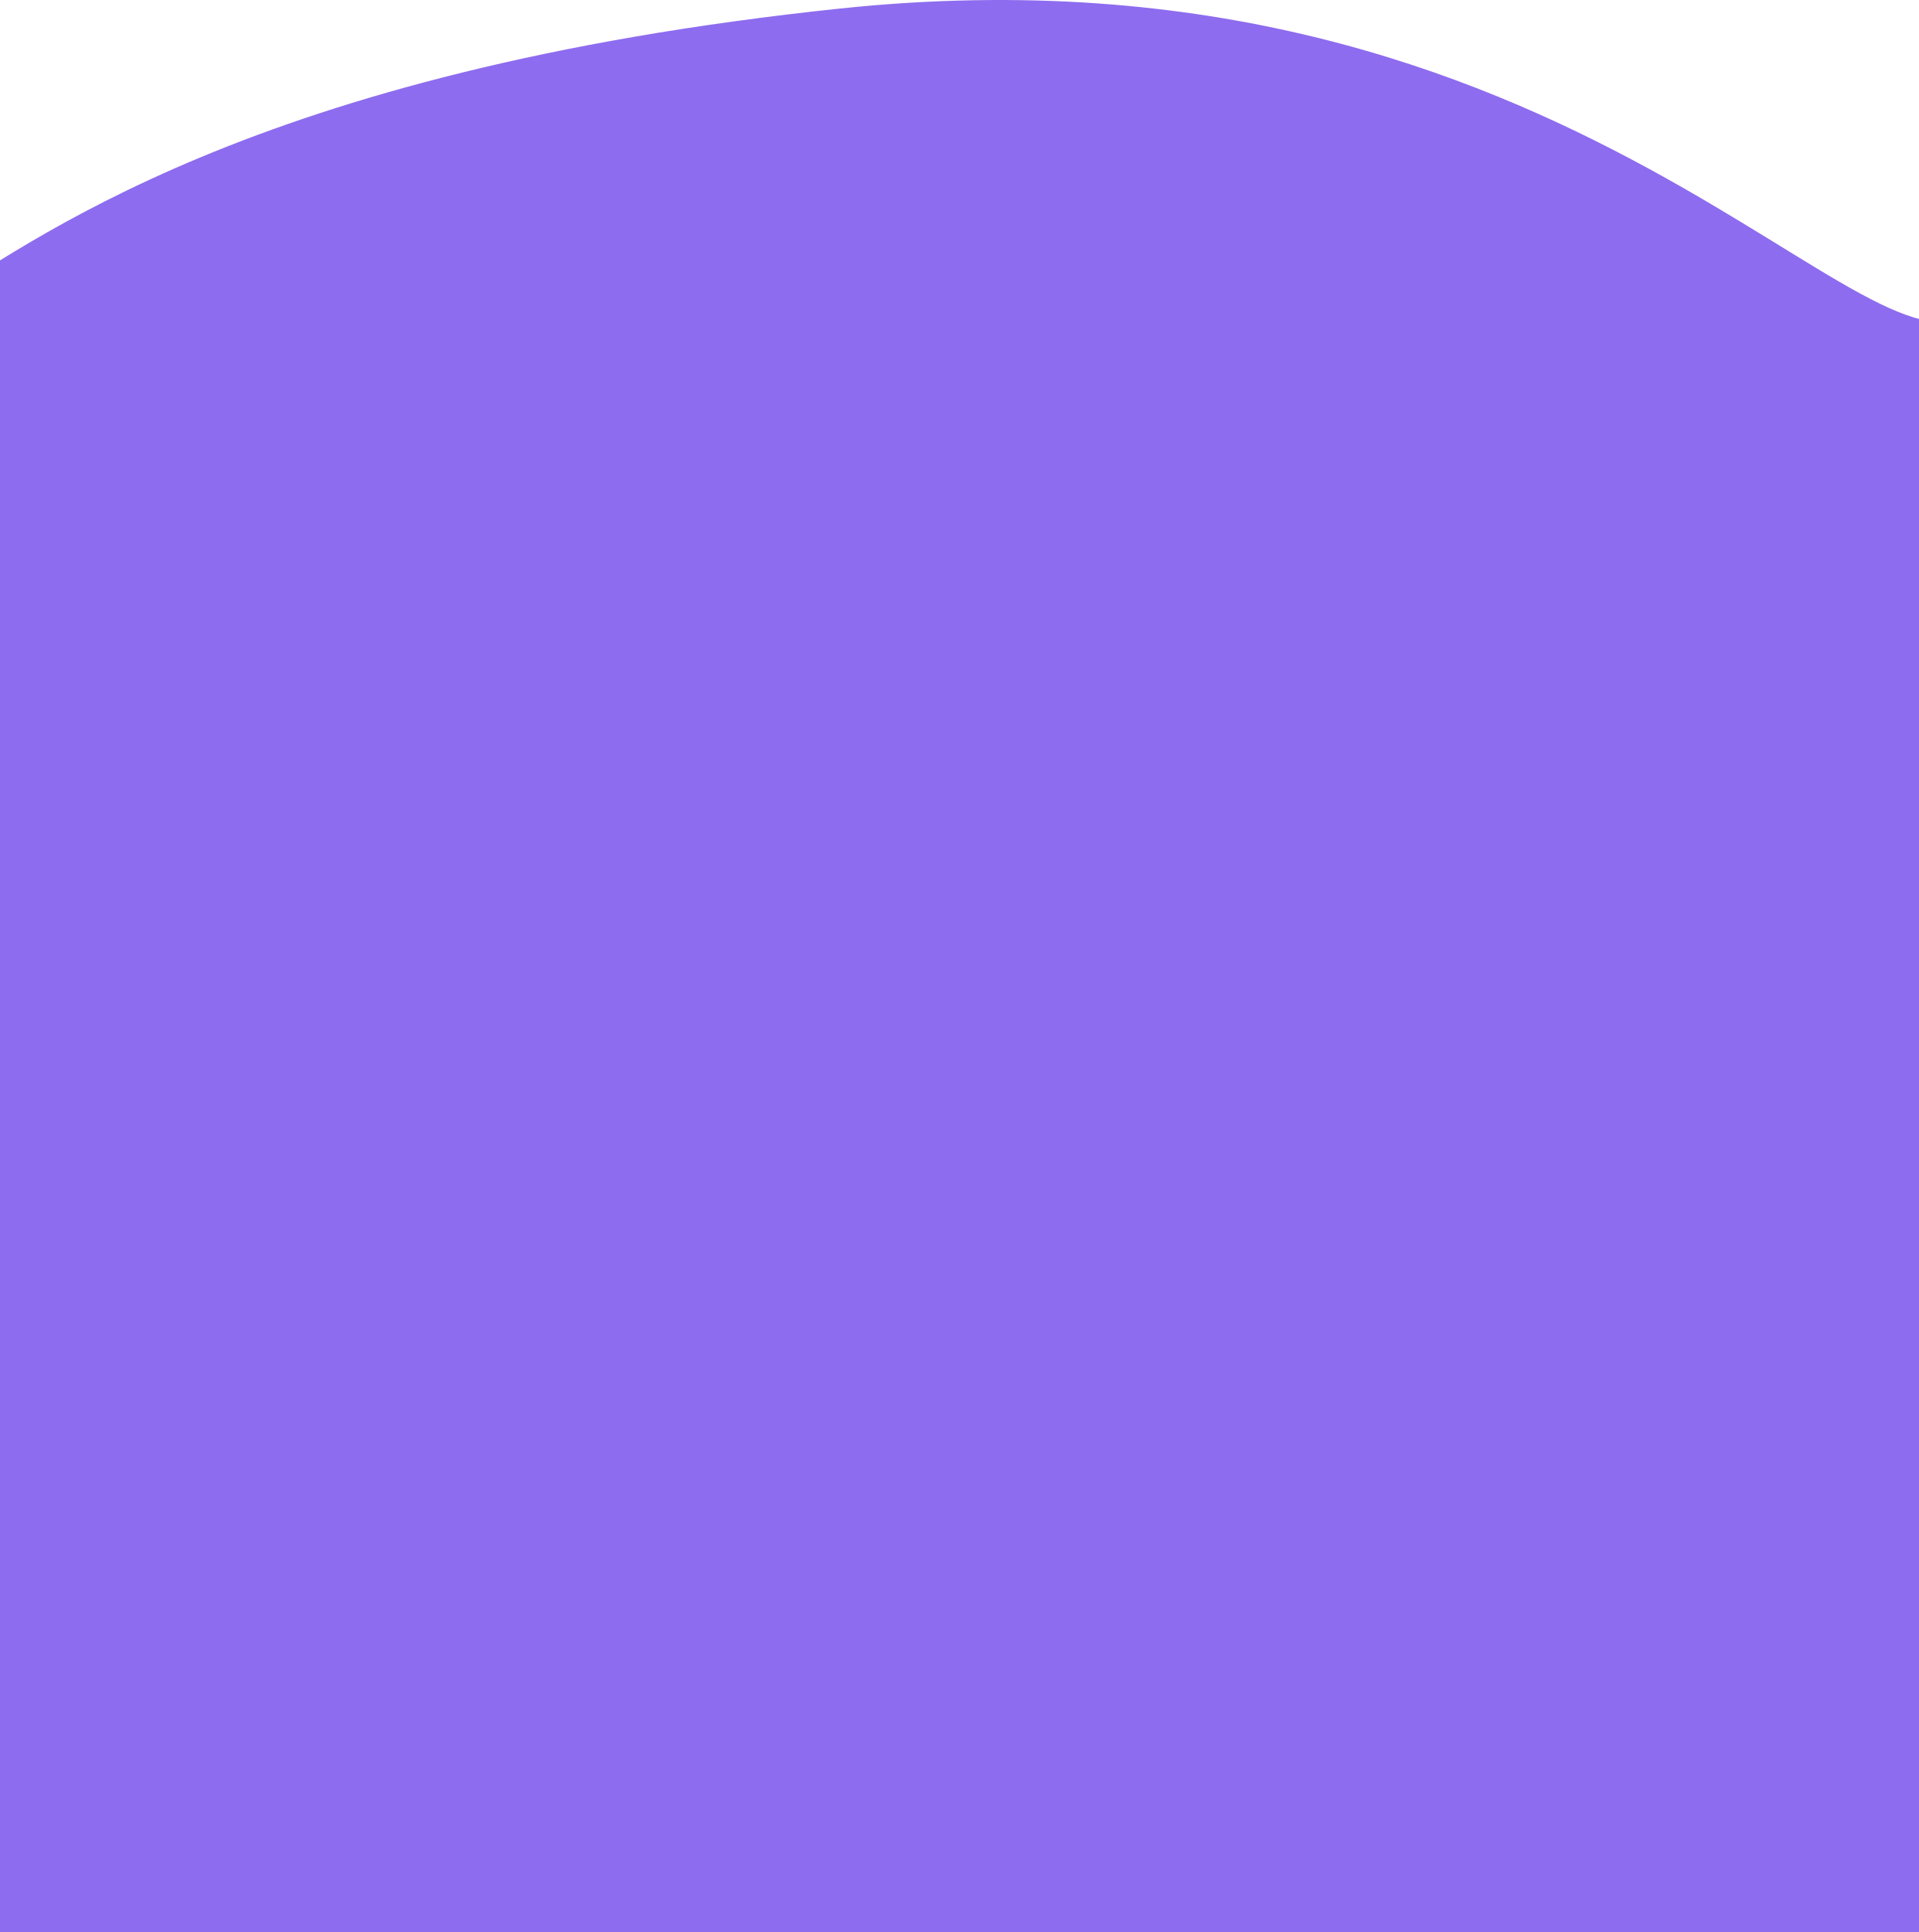
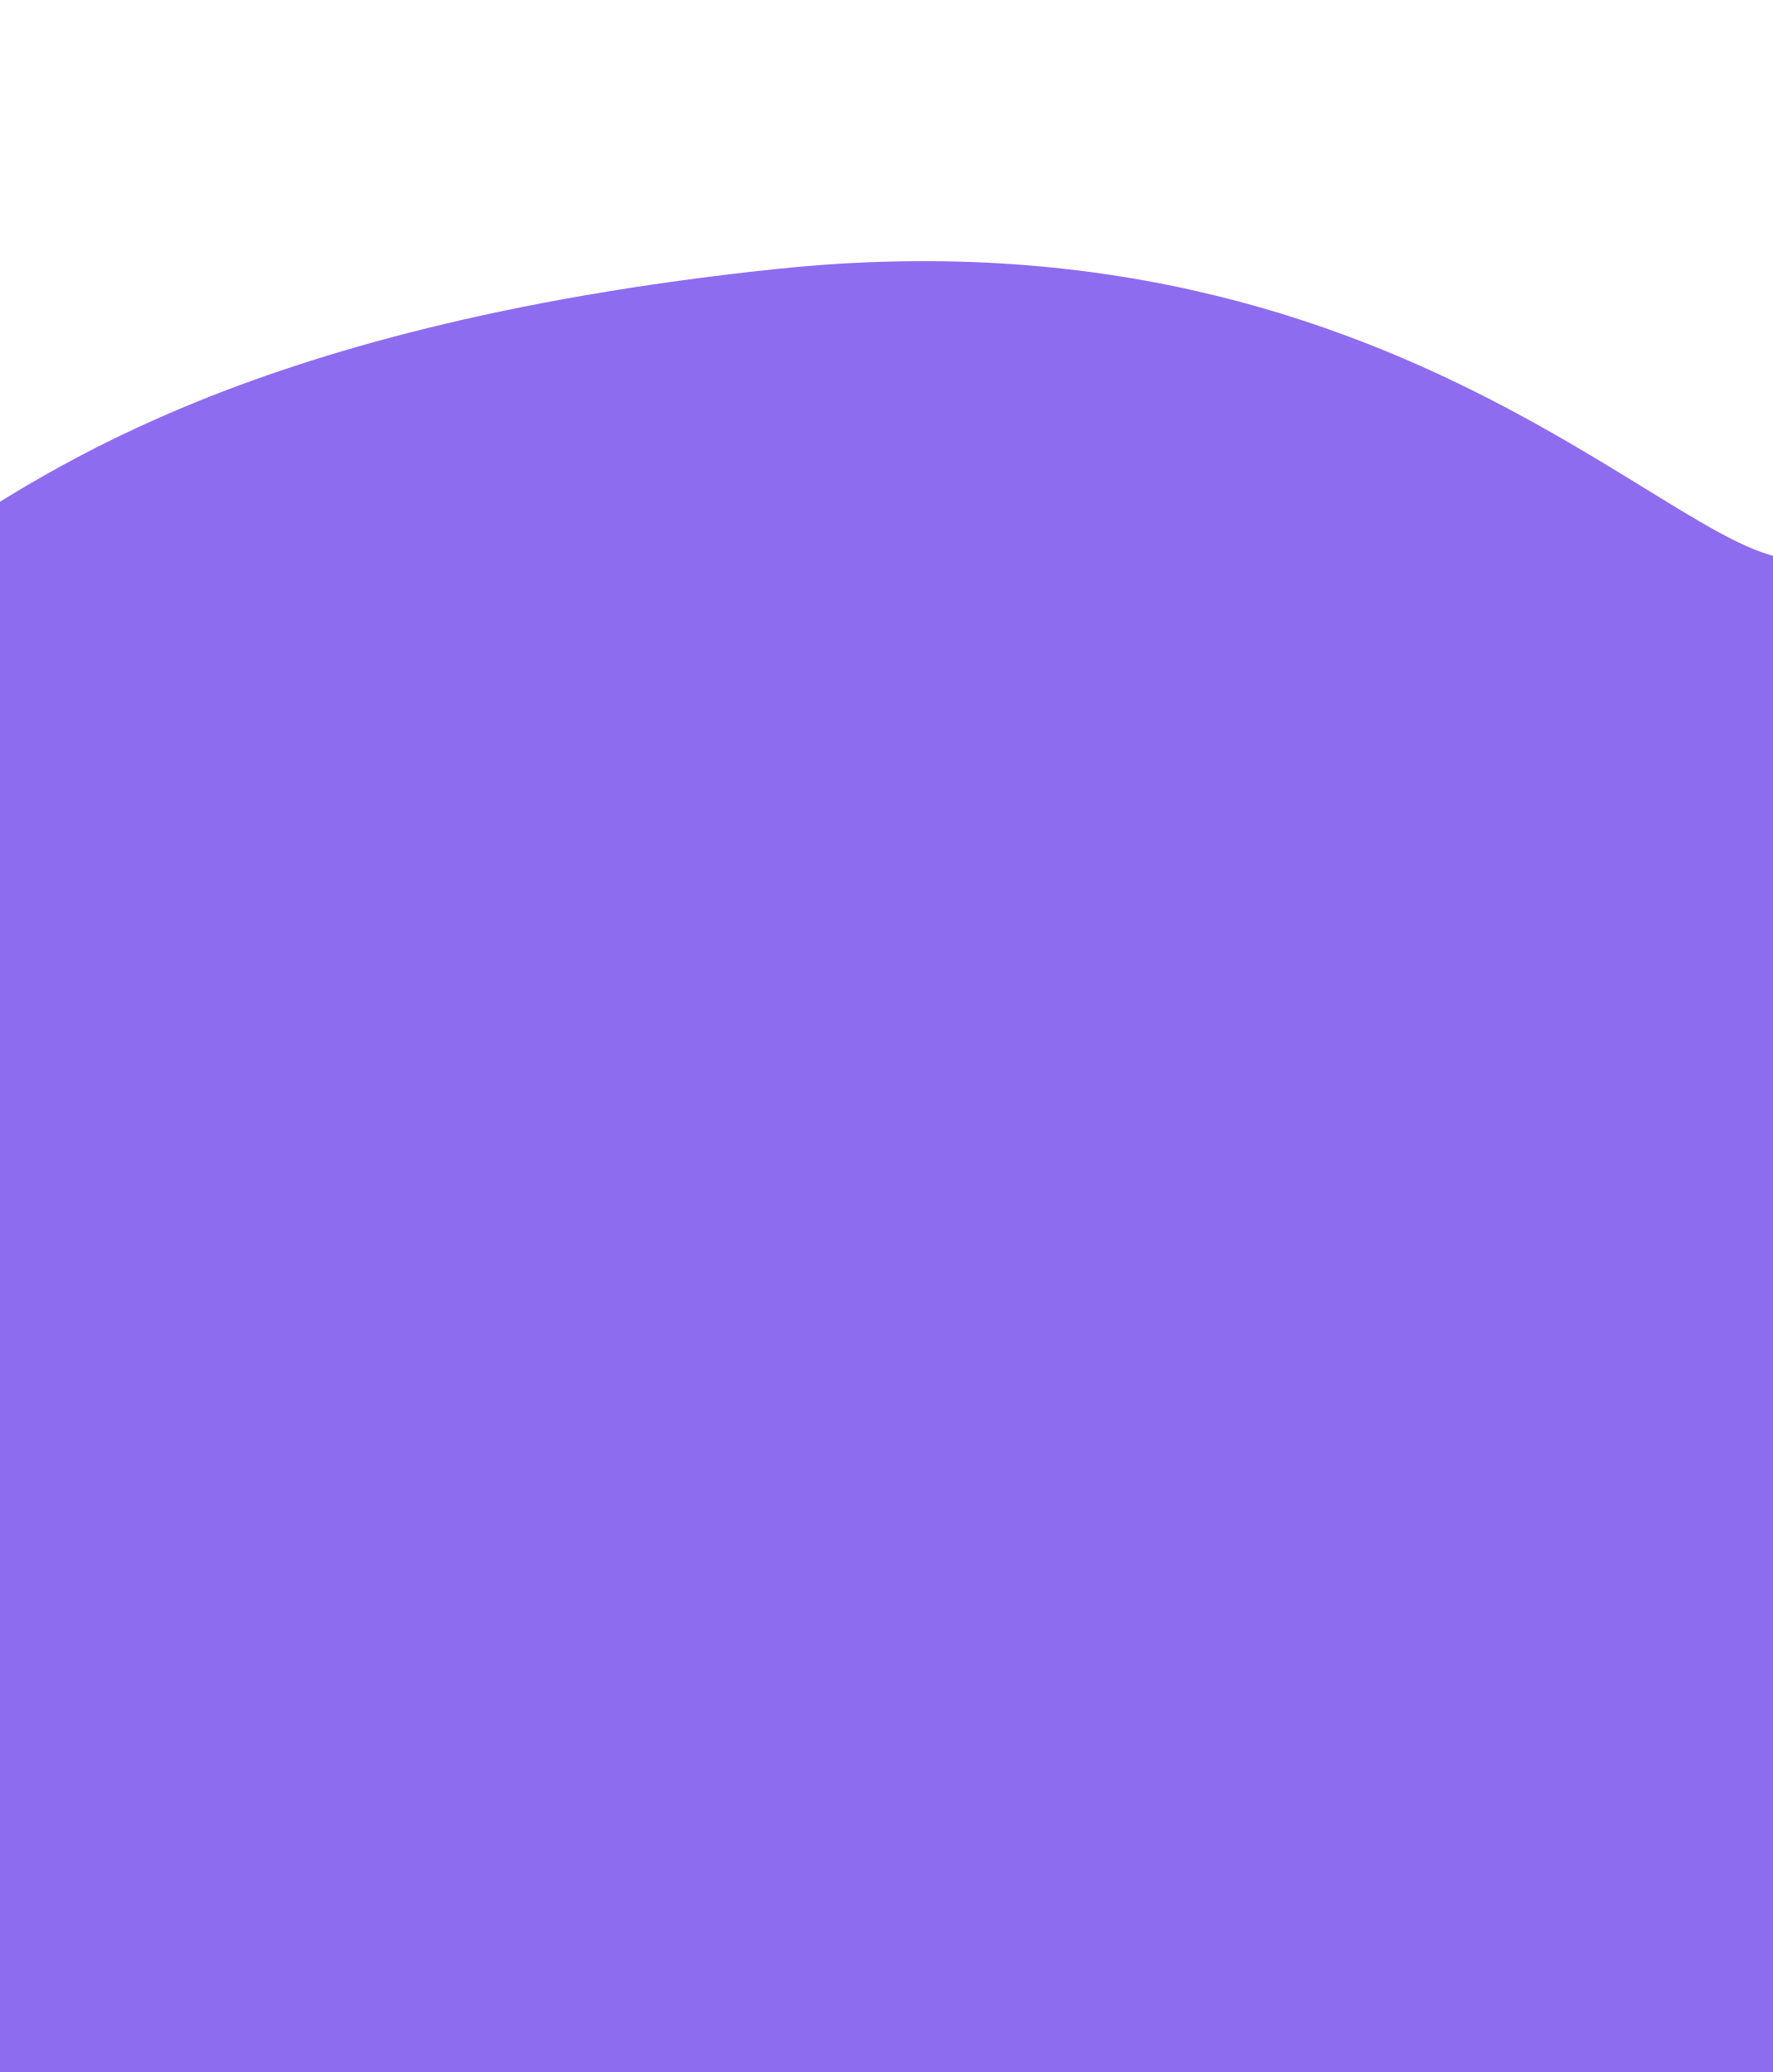
- <svg xmlns="http://www.w3.org/2000/svg" width="414" height="417" viewBox="0 0 414 417" fill="none">
-   <path d="M181.286 1.843C340.653 -14.925 404.707 88.827 426.742 66.295L458 431H-16V66.296C6.718 52.497 53.793 15.258 181.286 1.843Z" fill="#8E6CEF" />
+ <svg xmlns="http://www.w3.org/2000/svg" width="414" height="484" viewBox="0 0 414 484" fill="none">
+   <path d="M181.286 1.843C340.653 -14.925 404.707 88.827 426.742 66.295L458 431H-16V66.296C6.718 52.497 53.793 15.258 181.286 1.843Z" fill="#8E6CEF" transform="translate(0, 61)" />
</svg>
